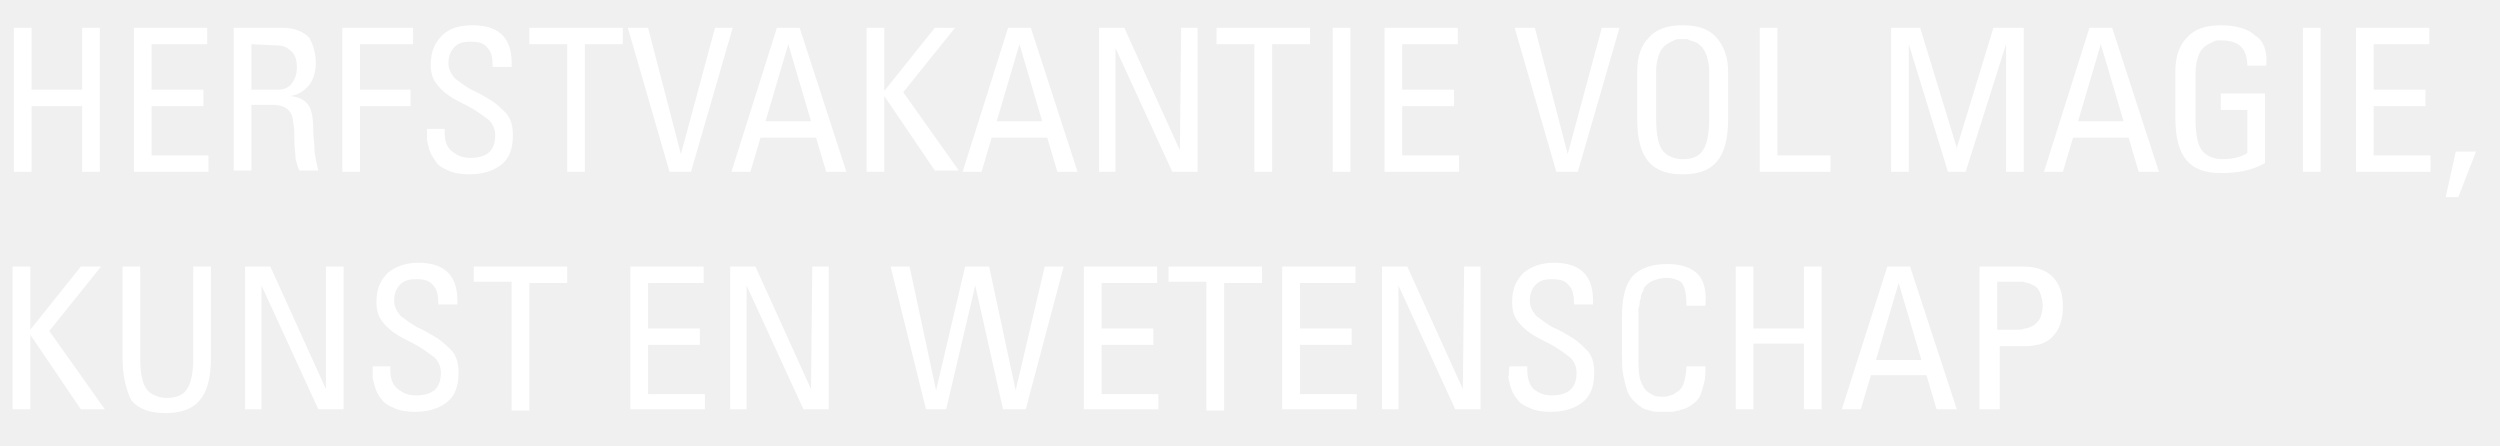
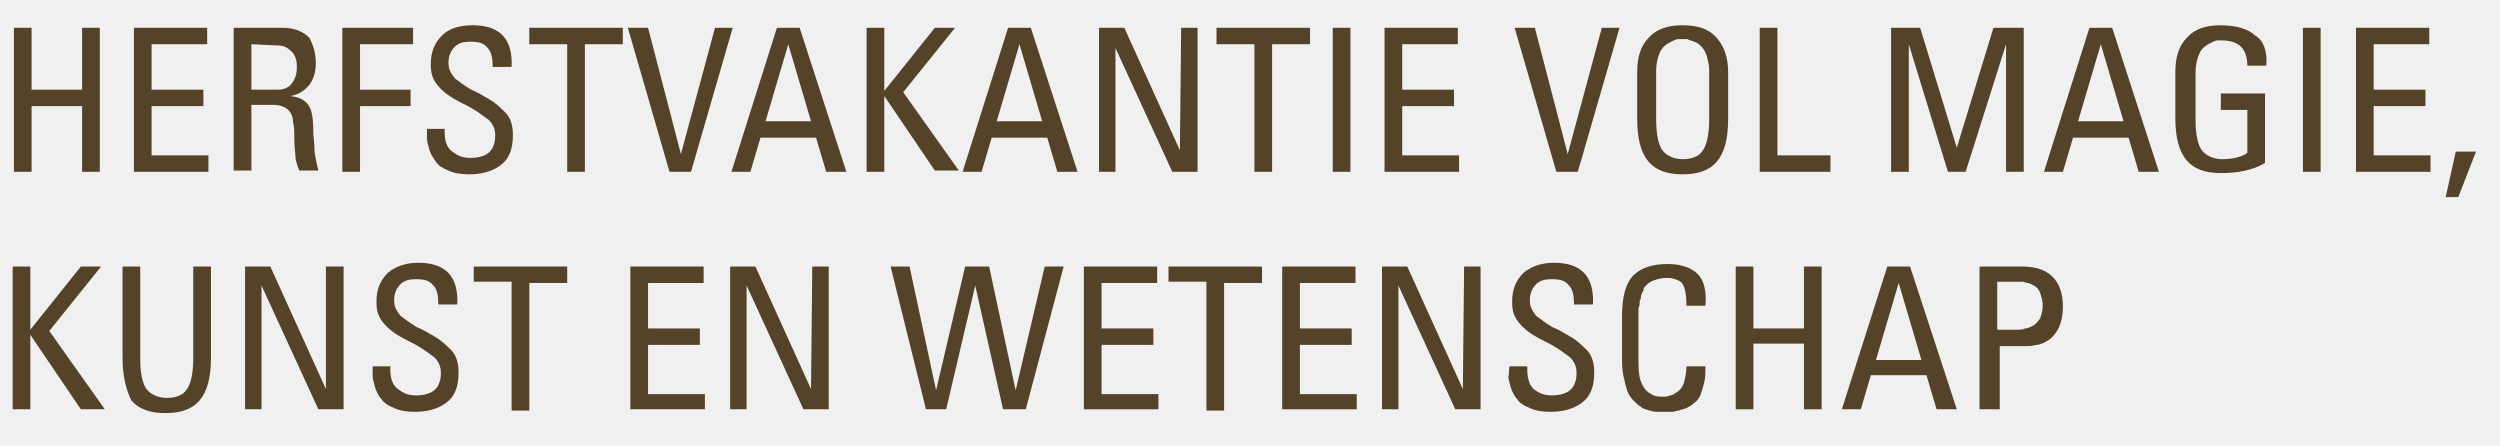
<svg xmlns="http://www.w3.org/2000/svg" version="1.1" id="Laag_1" x="0px" y="0px" width="197.9px" height="35.3px" viewBox="0 0 197.9 35.3" style="enable-background:new 0 0 197.9 35.3;" xml:space="preserve">
  <style type="text/css">
- 	.st0{fill:#FFFFFF;}
+ 	.st0{fill:#544229;}
</style>
  <g>
    <path class="st0" d="M2.5,13.6H1.1V2.2h1.4v4.9h4V2.2h1.4v11.4H6.5V8.4h-4V13.6z" />
    <path class="st0" d="M16.5,13.6h-5.9V2.2h5.8v1.3H12v3.6h4.1v1.3H12v3.9h4.5V13.6z" />
    <path class="st0" d="M21.6,8.3h-1.7v5.2h-1.4V2.2h3.9c0.9,0,1.6,0.3,2.1,0.8C24.8,3.6,25,4.2,25,5c0,0.7-0.2,1.3-0.5,1.7   c-0.4,0.5-0.9,0.8-1.5,0.9l0,0c0.7,0.1,1.1,0.3,1.4,0.7c0.3,0.4,0.4,1.1,0.4,2.2c0,0.3,0.1,0.8,0.1,1.5c0.1,0.7,0.2,1.1,0.3,1.5   h-1.5c-0.1-0.2-0.2-0.5-0.3-0.9c0-0.4-0.1-0.9-0.1-1.5s0-1.1-0.1-1.4C23.2,8.8,22.6,8.3,21.6,8.3z M19.9,3.5v3.6H22   c0.5,0,0.9-0.2,1.1-0.5c0.3-0.4,0.4-0.8,0.4-1.3s-0.1-0.9-0.4-1.2S22.5,3.6,22,3.6L19.9,3.5L19.9,3.5z" />
    <path class="st0" d="M28.5,13.6h-1.4V2.2h5.6v1.3h-4.2v3.6h4v1.3h-4V13.6z" />
    <path class="st0" d="M33.8,10.2h1.4v0.3c0,0.7,0.2,1.2,0.6,1.5c0.4,0.3,0.8,0.5,1.4,0.5c1.4,0,2-0.6,2-1.8c0-0.5-0.2-0.9-0.5-1.2   c-0.4-0.3-0.8-0.6-1.3-0.9c-0.5-0.3-1-0.5-1.5-0.8S35,7.2,34.6,6.7s-0.5-1-0.5-1.6c0-1,0.3-1.7,0.9-2.3S36.5,2,37.4,2   c2.2,0,3.2,1.1,3.1,3.3H39c0-0.7-0.1-1.2-0.4-1.5c-0.3-0.4-0.7-0.5-1.4-0.5c-0.5,0-0.9,0.1-1.2,0.4S35.5,4.4,35.5,5   c0,0.5,0.2,0.8,0.5,1.2c0.4,0.3,0.8,0.6,1.3,0.9c0.5,0.2,1,0.5,1.5,0.8c0.5,0.3,0.9,0.7,1.3,1.1c0.4,0.5,0.5,1.1,0.5,1.7   c0,1.1-0.3,1.9-1,2.4c-0.7,0.5-1.5,0.7-2.5,0.7c-0.6,0-1.2-0.1-1.6-0.3c-0.5-0.2-0.8-0.4-1-0.7s-0.4-0.6-0.5-0.9   c-0.1-0.4-0.2-0.7-0.2-0.9C33.8,10.8,33.8,10.5,33.8,10.2z" />
    <path class="st0" d="M41.9,2.2h7.4v1.3h-3v10.1h-1.4V3.5h-3V2.2z" />
    <path class="st0" d="M58,2.2l-3.3,11.4H53L49.7,2.2h1.6l2.6,10l0,0l2.7-10C56.6,2.2,58,2.2,58,2.2z" />
    <path class="st0" d="M57.9,13.6l3.6-11.4h1.8L67,13.6h-1.6l-0.8-2.7h-4.4l-0.8,2.7H57.9z M64.2,9.6l-1.8-6.1l0,0l-1.8,6.1H64.2z" />
    <path class="st0" d="M70,13.6h-1.4V2.2H70v5l0,0l4-5h1.6l-4.1,5.1l4.4,6.2H74l-4-5.9l0,0V13.6z" />
    <path class="st0" d="M76.2,13.6l3.6-11.4h1.8l3.7,11.4h-1.6l-0.8-2.7h-4.4l-0.8,2.7H76.2z M82.5,9.6l-1.8-6.1l0,0l-1.8,6.1H82.5z" />
    <path class="st0" d="M93.5,2.2h1.3v11.4h-2l-4.5-9.8l0,0v9.8H87V2.2h2l4.4,9.7l0,0L93.5,2.2L93.5,2.2z" />
    <path class="st0" d="M96.3,2.2h7.4v1.3h-3v10.1h-1.4V3.5h-3V2.2z" />
    <path class="st0" d="M106.9,2.2v11.4h-1.4V2.2H106.9z" />
    <path class="st0" d="M115.5,13.6h-5.9V2.2h5.8v1.3H111v3.6h4.1v1.3H111v3.9h4.5V13.6z" />
    <path class="st0" d="M128.2,2.2l-3.3,11.4h-1.7l-3.3-11.4h1.6l2.6,10l0,0l2.7-10C126.8,2.2,128.2,2.2,128.2,2.2z" />
    <path class="st0" d="M135.9,12.8c-0.6,0.7-1.5,1-2.7,1s-2.1-0.3-2.7-1c-0.6-0.7-0.9-1.8-0.9-3.4V5.7c0-1.2,0.3-2.1,0.9-2.7   c0.6-0.7,1.5-1,2.7-1s2.1,0.3,2.7,1c0.6,0.7,0.9,1.6,0.9,2.7v3.7C136.8,11,136.5,12.1,135.9,12.8z M131.6,11.9   c0.3,0.4,0.9,0.7,1.6,0.7s1.3-0.2,1.6-0.7c0.3-0.4,0.5-1.3,0.5-2.4V5.6c0-0.5-0.1-0.8-0.2-1.2c-0.1-0.3-0.3-0.6-0.4-0.7   c-0.2-0.2-0.3-0.3-0.6-0.4c-0.2-0.1-0.4-0.1-0.5-0.2c-0.1,0-0.3,0-0.4,0s-0.3,0-0.4,0c-0.1,0-0.3,0.1-0.5,0.2   c-0.2,0.1-0.4,0.2-0.6,0.4c-0.2,0.2-0.3,0.4-0.4,0.7c-0.1,0.3-0.2,0.7-0.2,1.2v3.8C131.1,10.7,131.3,11.5,131.6,11.9z" />
    <path class="st0" d="M144.9,13.6h-5.6V2.2h1.4v10.1h4.2L144.9,13.6L144.9,13.6z" />
    <path class="st0" d="M151.1,3.5v10.1h-1.4V2.2h2.3l2.9,9.5l0,0l2.9-9.5h2.4v11.4h-1.4V3.5l0,0l-3.2,10.1h-1.4L151.1,3.5L151.1,3.5z   " />
    <path class="st0" d="M161.8,13.6l3.6-11.4h1.8l3.7,11.4h-1.6l-0.8-2.7h-4.4l-0.8,2.7H161.8z M168.1,9.6l-1.8-6.1l0,0l-1.8,6.1   H168.1z" />
    <path class="st0" d="M179.4,5.2h-1.5c0-0.7-0.2-1.2-0.5-1.5s-0.8-0.5-1.5-0.5c-0.1,0-0.3,0-0.4,0c-0.1,0-0.3,0.1-0.5,0.2   c-0.2,0.1-0.4,0.2-0.6,0.4c-0.2,0.2-0.3,0.4-0.4,0.7c-0.1,0.3-0.2,0.7-0.2,1.2v3.8c0,1.2,0.2,2,0.5,2.4s0.9,0.7,1.6,0.7   c0.9,0,1.6-0.2,2-0.5V8.7h-2.1V7.4h3.5v5.5c-1,0.6-2.2,0.8-3.5,0.8c-1.2,0-2.1-0.3-2.7-1c-0.6-0.7-0.9-1.8-0.9-3.4V5.7   c0-1.2,0.3-2.1,0.9-2.7c0.6-0.7,1.5-1,2.7-1s2.2,0.3,2.7,0.8C179.2,3.2,179.5,4.1,179.4,5.2z" />
    <path class="st0" d="M183.7,2.2v11.4h-1.4V2.2H183.7z" />
    <path class="st0" d="M192.4,13.6h-5.9V2.2h5.8v1.3h-4.4v3.6h4.1v1.3h-4.1v3.9h4.5L192.4,13.6L192.4,13.6z" />
    <path class="st0" d="M193.6,15.6l0.8-3.6h1.6l-1.4,3.6H193.6z" />
  </g>
  <g>
    <path class="st0" d="M2.4,32.4H1V21.1h1.4v5l0,0l4-5H8l-4.1,5.1l4.4,6.2H6.4l-4-5.9l0,0V32.4z" />
    <path class="st0" d="M9.7,28.3v-7.2h1.4v7.3c0,1.2,0.2,2,0.5,2.4s0.9,0.7,1.6,0.7c0.7,0,1.3-0.2,1.6-0.7c0.3-0.4,0.5-1.3,0.5-2.4   v-7.3h1.4v7.2c0,1.6-0.3,2.7-0.9,3.4s-1.5,1-2.7,1s-2.1-0.3-2.7-1C10,30.9,9.7,29.8,9.7,28.3z" />
    <path class="st0" d="M25.9,21.1h1.3v11.3h-2l-4.5-9.8l0,0v9.8h-1.3V21.1h2l4.4,9.7l0,0v-9.7C25.8,21.1,25.9,21.1,25.9,21.1z" />
    <path class="st0" d="M29.5,29h1.4v0.3c0,0.7,0.2,1.2,0.6,1.5s0.8,0.5,1.4,0.5c1.4,0,2-0.6,2-1.8c0-0.5-0.2-0.9-0.5-1.2   c-0.4-0.3-0.8-0.6-1.3-0.9s-1-0.5-1.5-0.8s-0.9-0.6-1.3-1.1s-0.5-1-0.5-1.6c0-1,0.3-1.7,0.9-2.3c0.6-0.5,1.4-0.8,2.4-0.8   c2.2,0,3.2,1.1,3.1,3.3h-1.5c0-0.7-0.1-1.2-0.4-1.5c-0.3-0.4-0.7-0.5-1.4-0.5c-0.5,0-0.9,0.1-1.2,0.4c-0.3,0.3-0.5,0.7-0.5,1.3   c0,0.5,0.2,0.8,0.5,1.2c0.4,0.3,0.8,0.6,1.3,0.9c0.5,0.2,1,0.5,1.5,0.8s0.9,0.7,1.3,1.1c0.4,0.5,0.5,1.1,0.5,1.7   c0,1.1-0.3,1.9-1,2.4c-0.7,0.5-1.5,0.7-2.5,0.7c-0.6,0-1.2-0.1-1.6-0.3c-0.5-0.2-0.8-0.4-1-0.7c-0.2-0.2-0.4-0.6-0.5-0.9   c-0.1-0.4-0.2-0.7-0.2-0.9C29.5,29.6,29.5,29.4,29.5,29z" />
    <path class="st0" d="M37.5,21.1h7.4v1.3h-3v10.1h-1.4V22.3h-3V21.1z" />
    <path class="st0" d="M55.8,32.4h-5.9V21.1h5.8v1.3h-4.4V26h4.1v1.3h-4.1v3.9h4.5C55.8,31.2,55.8,32.4,55.8,32.4z" />
    <path class="st0" d="M64.3,21.1h1.3v11.3h-2l-4.5-9.8l0,0v9.8h-1.3V21.1h2l4.4,9.7l0,0L64.3,21.1L64.3,21.1z" />
    <path class="st0" d="M73.3,32.4l-2.8-11.3H72l2.1,9.8l0,0l2.3-9.8h1.9l2.1,9.8l0,0l2.3-9.8h1.5l-3,11.3h-1.8l-2.2-9.8l0,0l-2.3,9.8   H73.3z" />
    <path class="st0" d="M91.7,32.4h-5.9V21.1h5.8v1.3h-4.4V26h4.1v1.3h-4.1v3.9h4.5V32.4z" />
    <path class="st0" d="M92.5,21.1h7.4v1.3h-3v10.1h-1.4V22.3h-3V21.1z" />
    <path class="st0" d="M107.4,32.4h-5.9V21.1h5.8v1.3h-4.4V26h4.1v1.3h-4.1v3.9h4.5V32.4z" />
    <path class="st0" d="M115.9,21.1h1.3v11.3h-2l-4.5-9.8l0,0v9.8h-1.3V21.1h2l4.4,9.7l0,0L115.9,21.1L115.9,21.1z" />
    <path class="st0" d="M119.5,29h1.4v0.3c0,0.7,0.2,1.2,0.5,1.5c0.4,0.3,0.8,0.5,1.4,0.5c1.4,0,2-0.6,2-1.8c0-0.5-0.2-0.9-0.5-1.2   c-0.4-0.3-0.8-0.6-1.3-0.9s-1-0.5-1.5-0.8s-0.9-0.6-1.3-1.1s-0.5-1-0.5-1.6c0-1,0.3-1.7,0.9-2.3c0.6-0.5,1.4-0.8,2.4-0.8   c2.2,0,3.2,1.1,3.1,3.3h-1.5c0-0.7-0.1-1.2-0.4-1.5c-0.3-0.4-0.7-0.5-1.4-0.5c-0.5,0-0.9,0.1-1.2,0.4c-0.3,0.3-0.5,0.7-0.5,1.3   c0,0.5,0.2,0.8,0.5,1.2c0.4,0.3,0.8,0.6,1.3,0.9c0.5,0.2,1,0.5,1.5,0.8s0.9,0.7,1.3,1.1c0.4,0.5,0.5,1.1,0.5,1.7   c0,1.1-0.3,1.9-1,2.4c-0.7,0.5-1.5,0.7-2.5,0.7c-0.6,0-1.2-0.1-1.6-0.3c-0.5-0.2-0.8-0.4-1-0.7c-0.2-0.2-0.4-0.6-0.5-0.9   c-0.1-0.4-0.2-0.7-0.2-0.9C119.5,29.6,119.4,29.4,119.5,29z" />
    <path class="st0" d="M135,24.2h-1.5c0-0.8-0.1-1.4-0.3-1.7c-0.1-0.2-0.3-0.3-0.6-0.4s-0.5-0.1-0.7-0.1c-0.4,0-0.7,0.1-1,0.2   s-0.5,0.3-0.6,0.4s-0.2,0.2-0.2,0.3c0,0,0,0,0,0.1c0,0,0,0.1-0.1,0.1c0,0.1,0,0.1-0.1,0.3c0,0.1,0,0.3-0.1,0.4c0,0.2,0,0.4-0.1,0.6   c0,0.3,0,0.5,0,0.8v3c0,0.7,0,1.2,0.1,1.7c0.1,0.4,0.3,0.8,0.5,1s0.4,0.3,0.6,0.4c0.2,0.1,0.5,0.1,0.8,0.1c0.2,0,0.3,0,0.5-0.1   c0.2,0,0.3-0.1,0.6-0.3c0.2-0.1,0.4-0.4,0.5-0.7c0.1-0.4,0.2-0.8,0.2-1.3h1.5c0,0.5,0,0.9-0.1,1.3s-0.2,0.7-0.3,1   c-0.1,0.2-0.3,0.5-0.5,0.6c-0.2,0.2-0.4,0.3-0.6,0.4c-0.2,0.1-0.4,0.1-0.6,0.2c-0.2,0-0.4,0.1-0.5,0.1s-0.3,0-0.4,0   c-0.3,0-0.5,0-0.7,0s-0.4,0-0.7-0.1s-0.5-0.1-0.7-0.3c-0.2-0.1-0.4-0.3-0.6-0.5c-0.2-0.2-0.4-0.5-0.5-0.8s-0.2-0.7-0.3-1.2   s-0.1-1-0.1-1.6V25c0-1.5,0.3-2.6,0.9-3.2c0.6-0.6,1.5-0.9,2.7-0.9c1.1,0,1.9,0.3,2.4,0.8C134.9,22.2,135.1,23.1,135,24.2z" />
    <path class="st0" d="M138.8,32.4h-1.4V21.1h1.4V26h4v-4.9h1.4v11.3h-1.4v-5.2h-4V32.4z" />
    <path class="st0" d="M145.8,32.4l3.6-11.3h1.8l3.7,11.3h-1.6l-0.8-2.7h-4.4l-0.8,2.7H145.8z M152.1,28.5l-1.8-6.1l0,0l-1.8,6.1   H152.1z" />
    <path class="st0" d="M158.1,32.4h-1.4V21.1h3.4c2.1,0,3.2,1.1,3.2,3.2c0,0.6-0.1,1.1-0.3,1.6c-0.2,0.4-0.5,0.8-0.8,1   s-0.7,0.4-1,0.4c-0.3,0.1-0.7,0.1-1,0.1h-1.9v5H158.1z M158.1,22.3v3.8h1.6c0.2,0,0.4,0,0.6-0.1c0.2,0,0.4-0.1,0.6-0.2   c0.2-0.1,0.4-0.3,0.6-0.6c0.1-0.3,0.2-0.6,0.2-1s-0.1-0.7-0.2-1c-0.1-0.3-0.3-0.5-0.5-0.6s-0.4-0.2-0.5-0.2s-0.3-0.1-0.4-0.1   C160.1,22.3,158.1,22.3,158.1,22.3z" />
  </g>
</svg>
